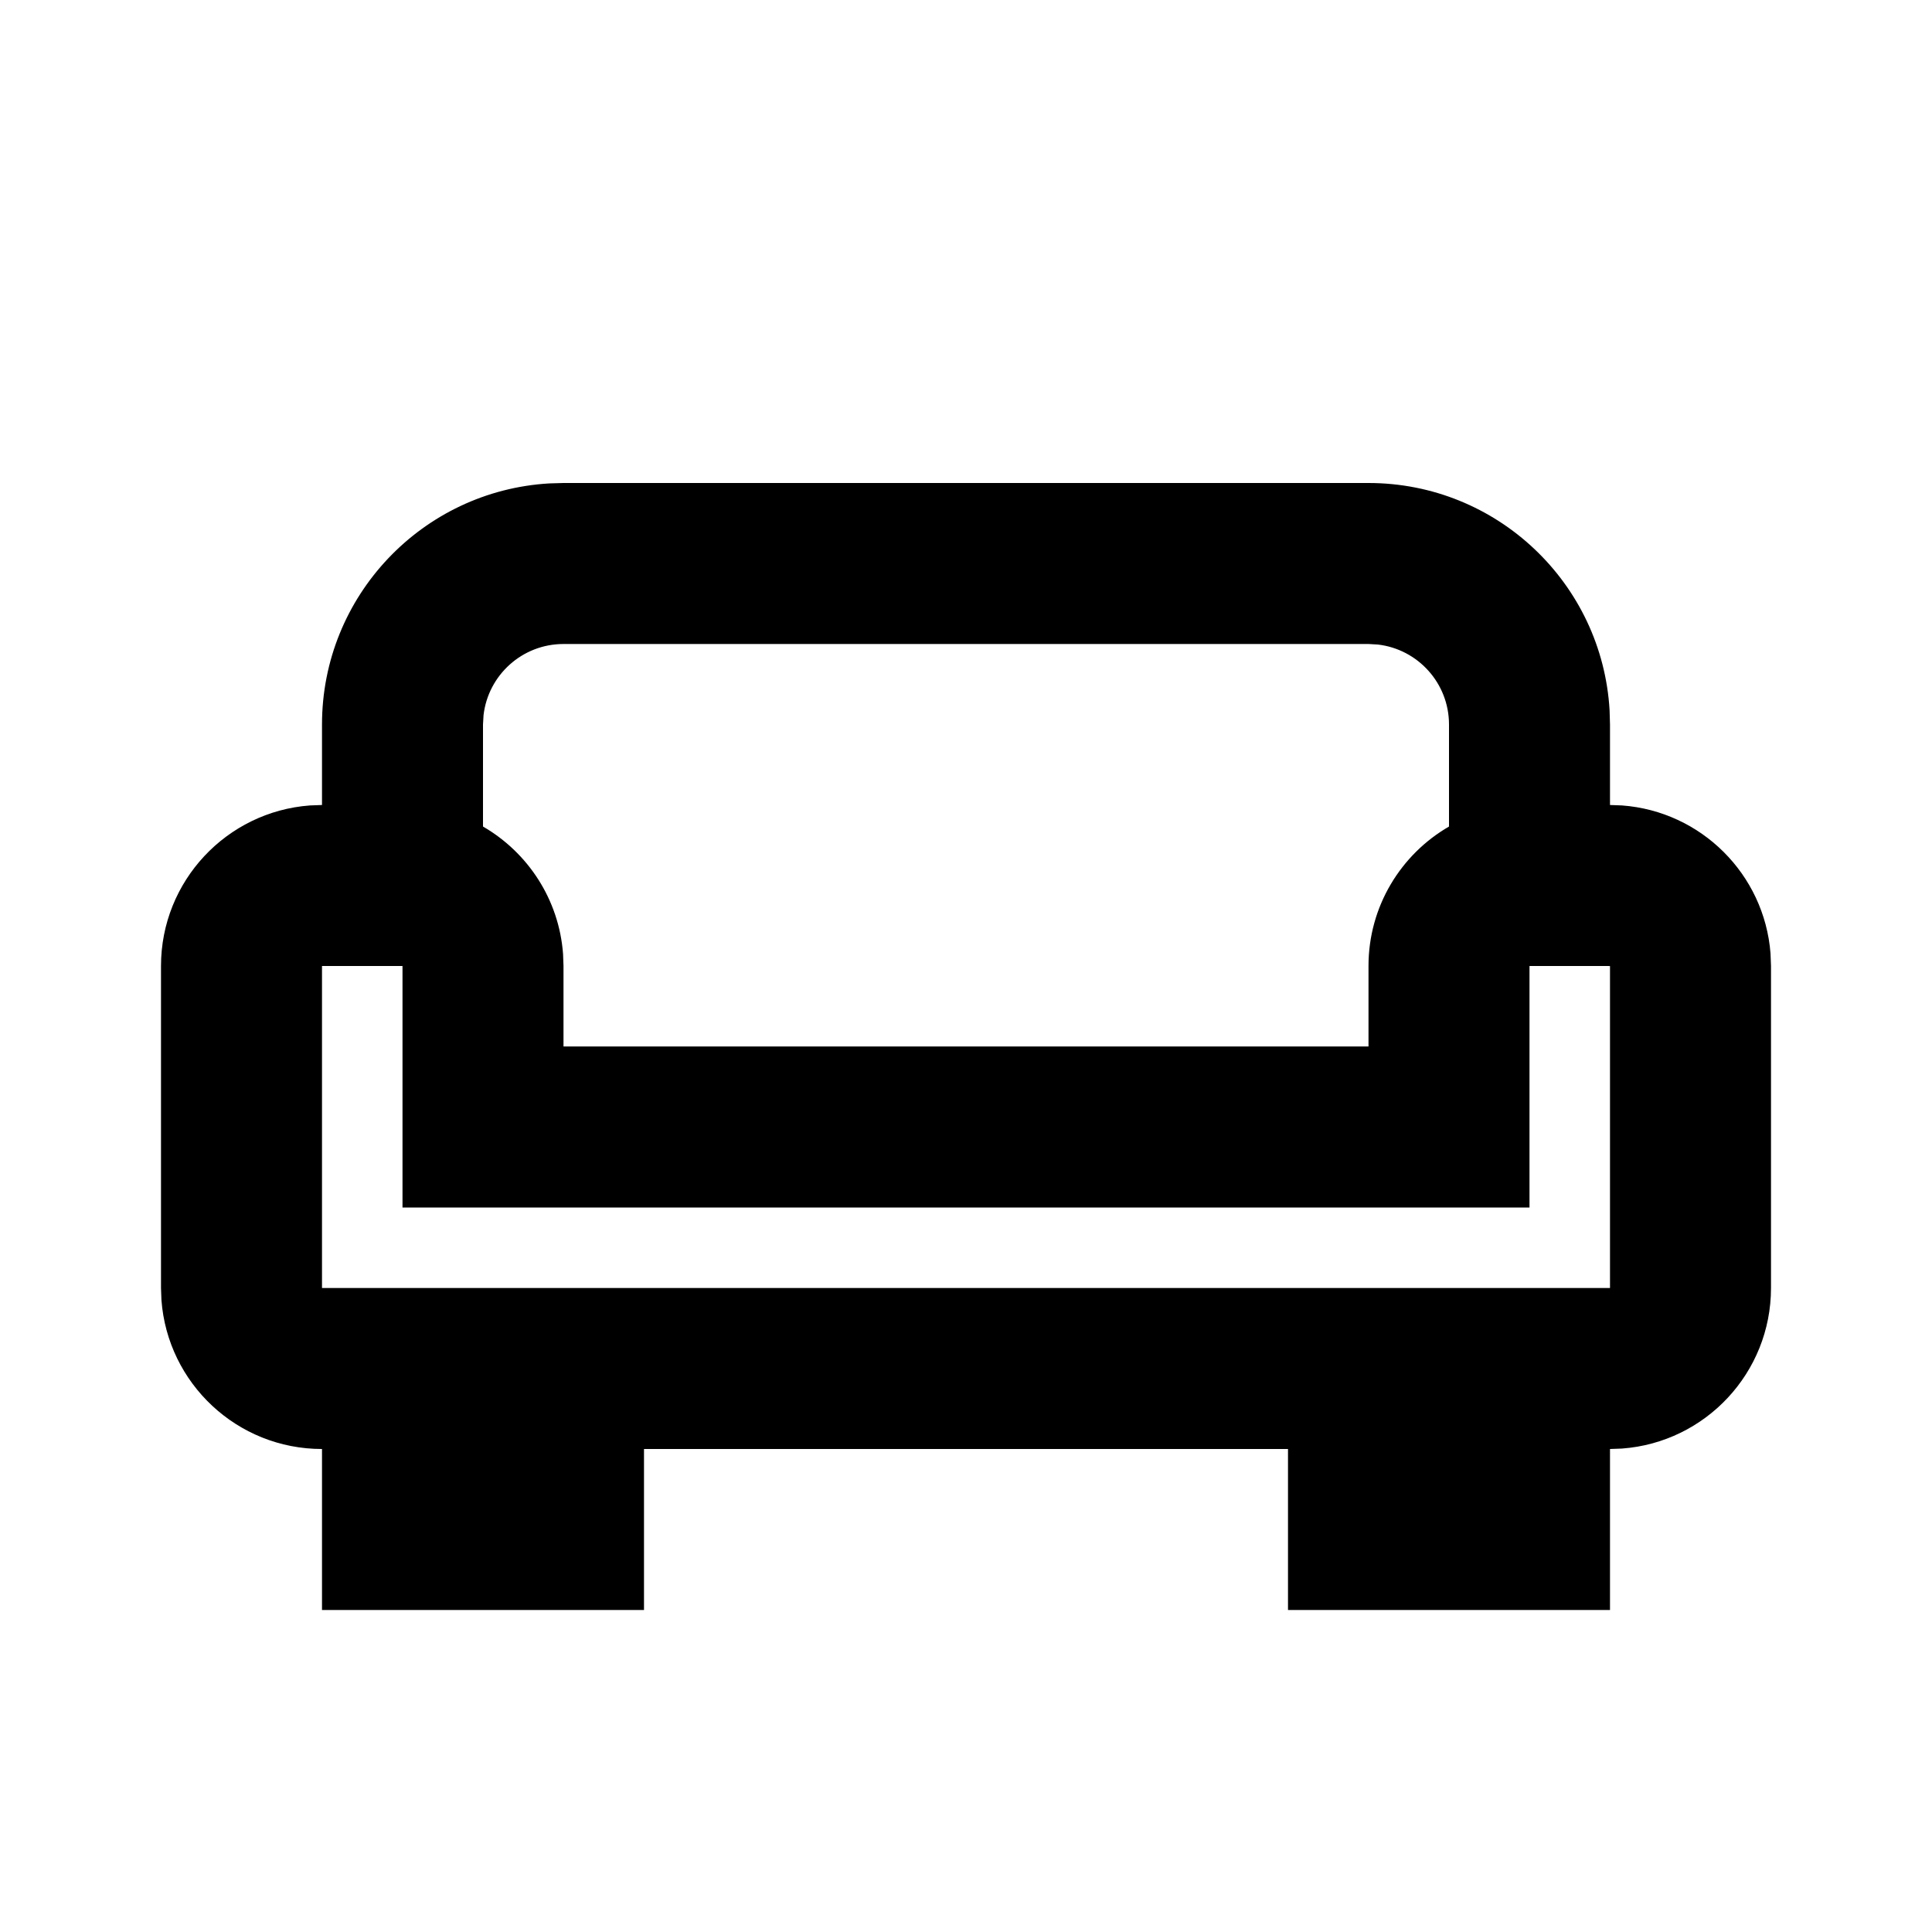
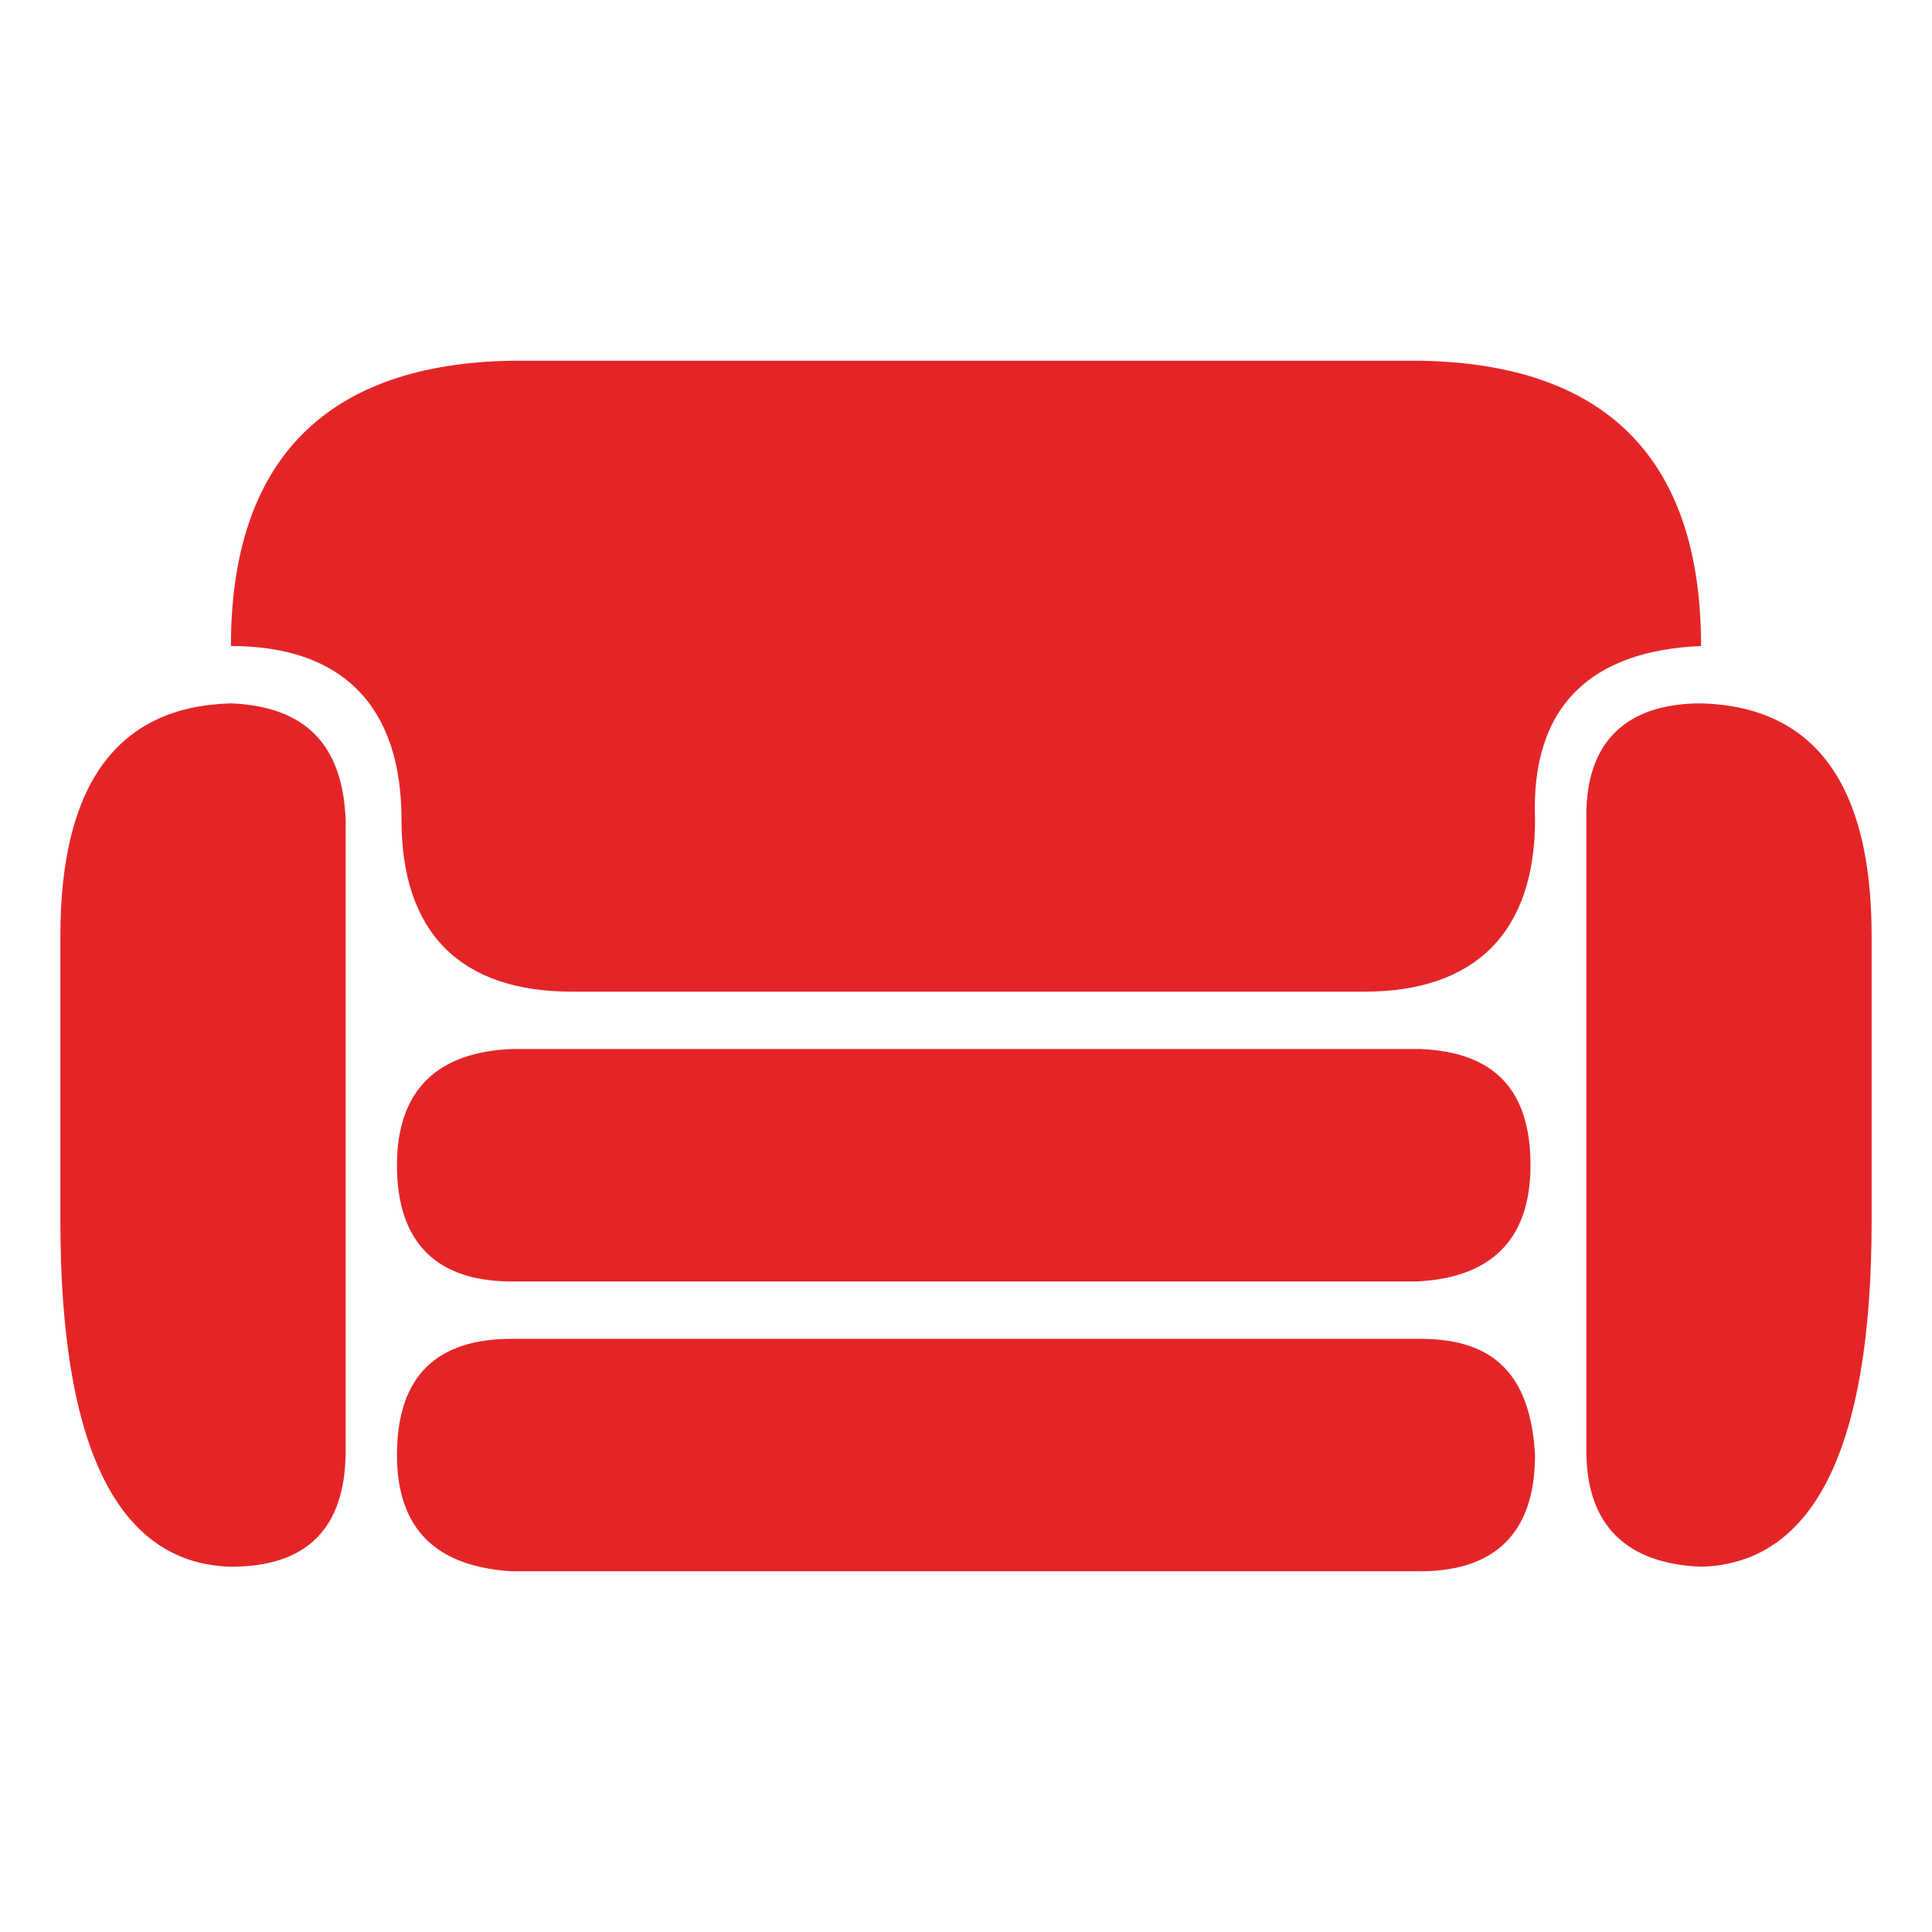
- <svg xmlns="http://www.w3.org/2000/svg" width="24px" height="24px" viewBox="0 0 512 512" version="1.1">
-   <g id="Page-1" stroke="none" stroke-width="1" fill="none" fill-rule="evenodd">
-     <g id="Combined-Shape" fill="#000000" transform="translate(42.66667, 128)">
-       <path d="M320,0 C354.084,0 381.945,26.644 383.891,60.24 L384,64 L384,85.333 L387.184,85.45 C408.157,86.998 424.914,103.706 426.538,124.658 L426.667,128 L426.667,213.333 C426.667,235.826 409.261,254.254 387.184,255.883 L384,256 L384,298.667 L298.667,298.667 L298.666,256 L128,256 L128,298.667 L42.667,298.667 L42.667,256 C20.174,256 1.746,238.595 0.117,216.518 L3.55271368e-14,213.333 L3.55271368e-14,128 C3.55271368e-14,105.507 17.405,87.079 39.482,85.45 L42.667,85.333 L42.667,64 C42.667,29.916 69.31,2.055 102.906,0.109 L106.667,0 L320,0 Z M42.667,213.333 L384,213.333 L384,128.021 L383.426,128 L362.667,128 L362.667,192 L64,192 L64,128 L42.667,128 L42.667,213.333 Z M320,42.667 L106.667,42.667 C95.726,42.667 86.709,50.902 85.477,61.512 L85.333,64 L85.334,91.042 C97.222,97.919 105.484,110.367 106.55,124.816 L106.667,128 L106.667,149.333 L320,149.333 L320,128 C320,112.207 328.58,98.419 341.333,91.042 L341.333,64 C341.333,53.06 333.098,44.043 322.488,42.81 L320,42.667 Z">
- 
- </path>
-     </g>
-   </g>
+ <svg xmlns="http://www.w3.org/2000/svg" width="16" height="16" viewBox="0 0 128 128">
+   <path fill="#e42528" d="M101.4 77.2c0 5-2.7 7.5-7.6 7.7H33.9c-4.9 0-7.6-2.5-7.6-7.7c0-5 2.7-7.5 7.6-7.7h60.2c4.9.2 7.3 2.7 7.3 7.7zm-7.3 11.5H33.9c-4.9 0-7.6 2.4-7.6 7.7c0 5 2.7 7.4 7.6 7.7h60.2c4.9 0 7.6-2.5 7.6-7.7c-.3-5.3-2.7-7.7-7.6-7.7zm18.6-42.1c-4.9 0-7.6 2.5-7.6 7.4v42.1c0 5 2.7 7.5 7.6 7.7c7.4-.2 11.3-7.7 11.3-22.9V62c0-10.2-3.9-15.2-11.3-15.4zm-97.4 0C7.9 46.8 4 51.8 4 62v18.9c0 15.2 3.9 22.7 11.3 22.9c4.9 0 7.6-2.4 7.6-7.7V54.3c-.2-5-2.7-7.5-7.6-7.7zm97.4-3.8c0-12.7-6.6-18.7-18.6-18.9H33.9c-12.2.2-18.6 6.5-18.6 18.9c7.4 0 11.3 4 11.3 11.5s3.9 11.4 11.3 11.4h52.5c7.3 0 11.3-3.9 11.3-11.4c-.3-7.7 3.9-11.2 11-11.5z" />
</svg>
